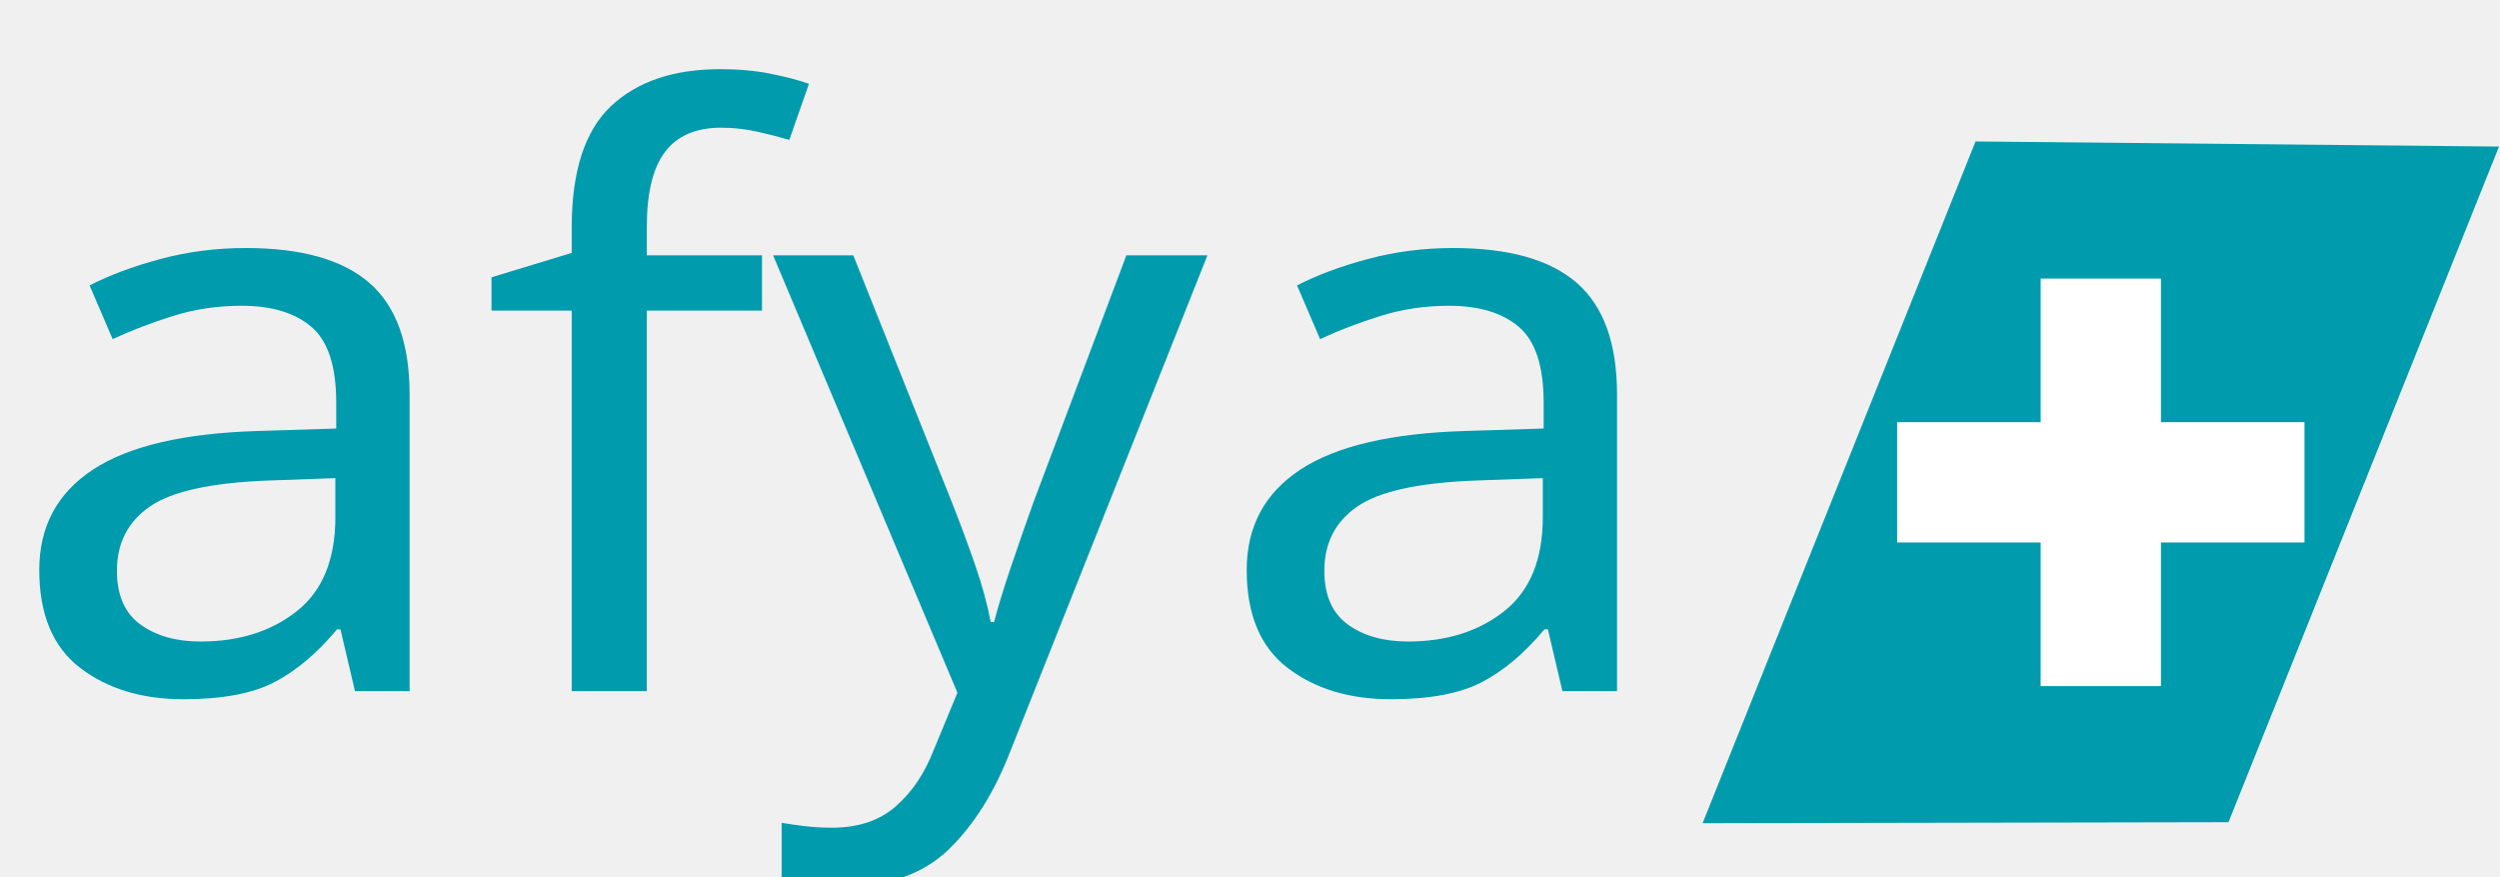
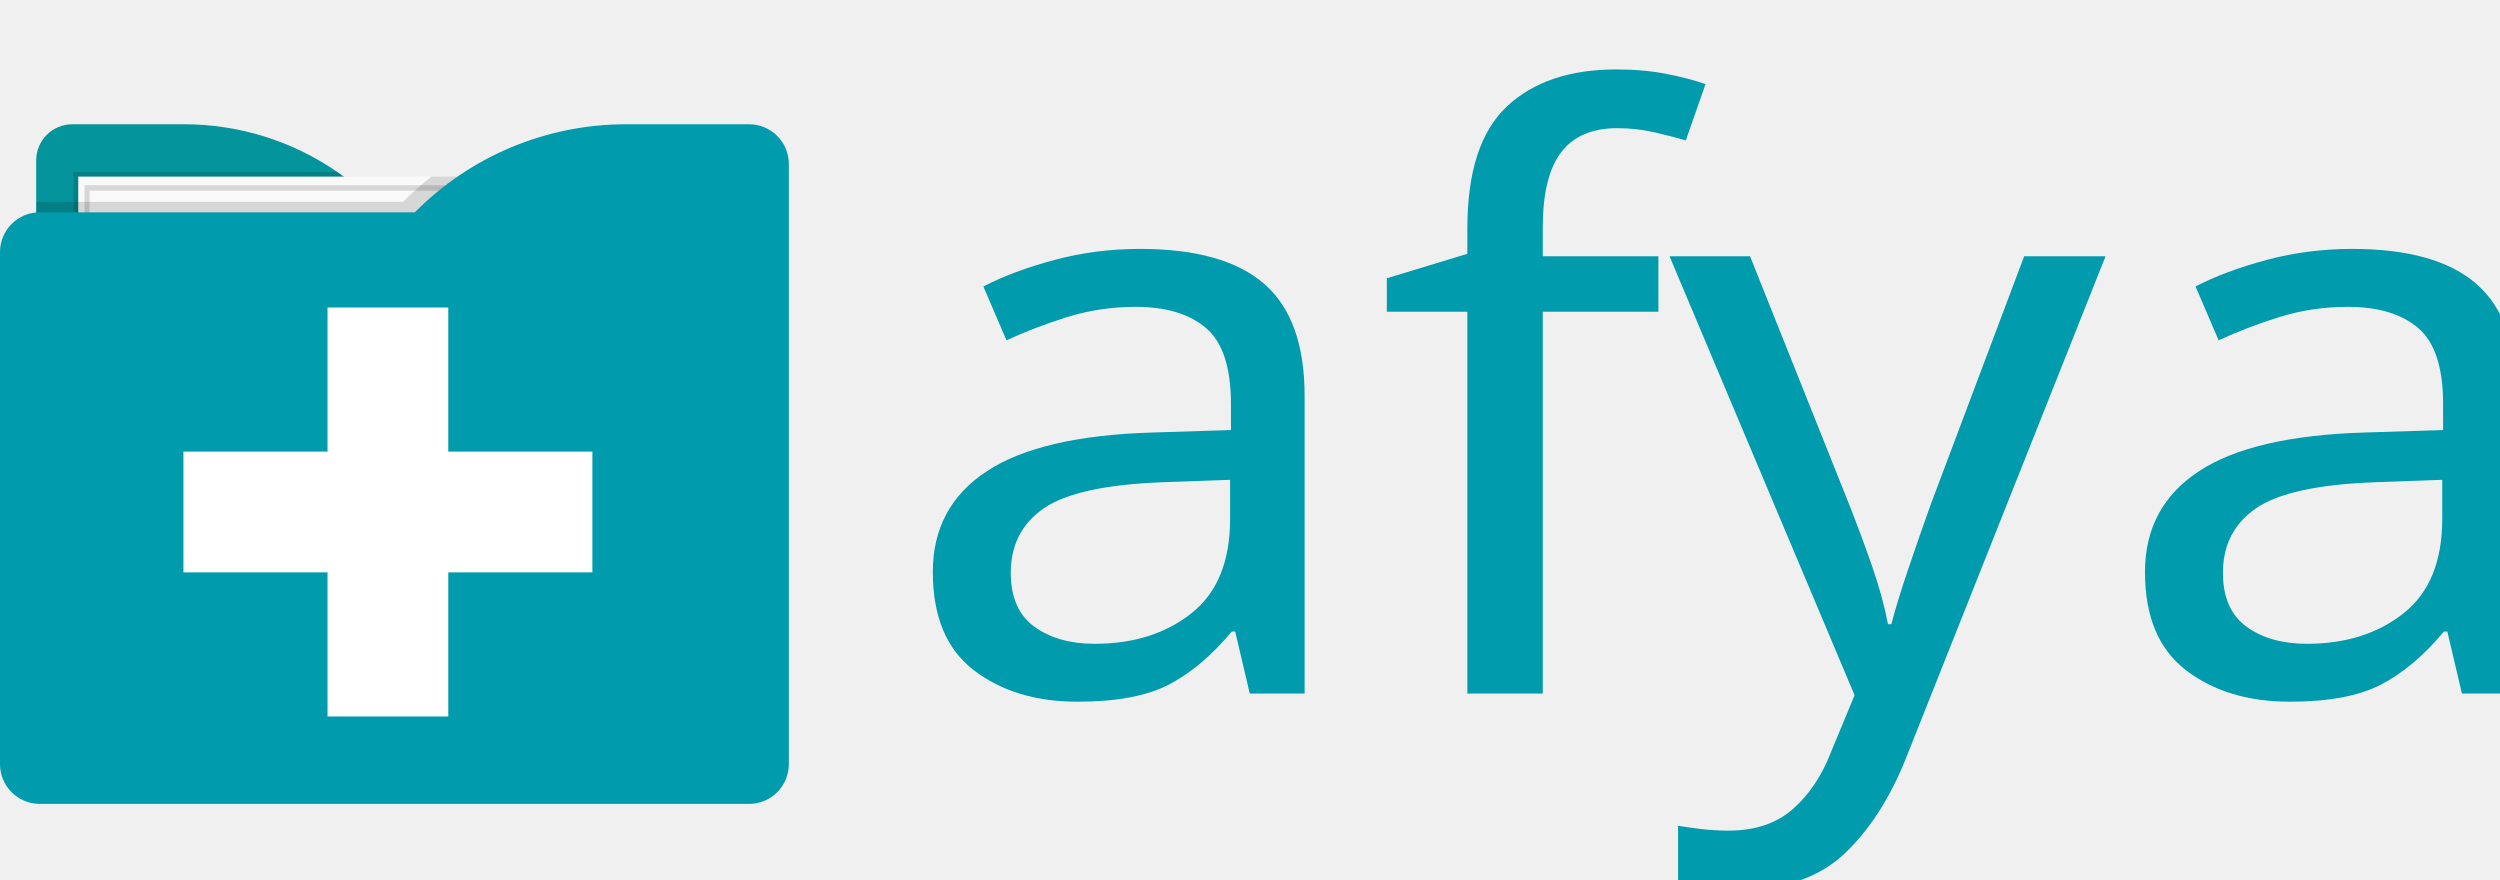
- <svg xmlns="http://www.w3.org/2000/svg" id="Calque_1" data-name="Calque 1" viewBox="0 0 1246.71 437.1">
+ <svg xmlns="http://www.w3.org/2000/svg" id="Calque_1" data-name="Calque 1" viewBox="0 0 1242.35 437.1">
  <defs>
-     <style>.cls-1{font-size:405.43px;font-family:Mandala;}.cls-1,.cls-2{fill:#009bad;}.cls-3{fill:none;stroke:#fff;stroke-miterlimit:10;stroke-width:60px;}</style>
+     <style>.cls-1{font-size:405.43px;font-family:Mandala;}.cls-1,.cls-5{fill:#009bad;}.cls-2{fill:#04949b;}.cls-3{opacity:0.14;}.cls-4{fill:#f9f9f9;}.cls-6{fill:none;stroke:#fff;stroke-miterlimit:10;stroke-width:60px;}</style>
  </defs>
-   <text class="cls-1" transform="translate(0 344.65) scale(1.05 1)">afya</text>
-   <polygon class="cls-2" points="1246.71 73.09 1111.76 410.02 849.4 410.52 985.56 70.55 1246.71 73.09" />
-   <line class="cls-3" x1="1149.67" y1="240.53" x2="946.45" y2="240.53" />
-   <line class="cls-3" x1="1048.06" y1="138.92" x2="1048.06" y2="342.14" />
+   <text class="cls-1" transform="translate(443.97 344.66) scale(1.05 1)">afya</text>
+   <path class="cls-2" d="M453.64,159.33v231a17.93,17.93,0,0,1-17.86,18H115.51a17.94,17.94,0,0,1-17.86-18V119.59a17.93,17.93,0,0,1,17.86-18h55.74a133.82,133.82,0,0,1,76.08,23.76c1.07.74,2.12,1.49,3.17,2.26a133.75,133.75,0,0,1,14.74,12.55l1.17,1.16H435.78A17.93,17.93,0,0,1,453.64,159.33Z" transform="translate(-79.66 -39.84)" />
+   <path class="cls-3" d="M432.85,141.33V263H116V125.35H247.33a135.18,135.18,0,0,1,19.08,16H432.85Z" transform="translate(-79.66 -39.84)" />
+   <rect class="cls-4" x="38.89" y="87.76" width="316.83" height="137.66" />
+   <rect class="cls-3" x="42.01" y="92.05" width="316.83" height="137.66" />
+   <rect class="cls-4" x="44.53" y="94.77" width="316.83" height="137.66" />
+   <path class="cls-3" d="M453.64,159.33v231a17.93,17.93,0,0,1-17.86,18H115.51a17.94,17.94,0,0,1-17.86-18V140.16H279.94a149.7,149.7,0,0,1,14.15-12.55H435.38v13.72h.4A17.93,17.93,0,0,1,453.64,159.33Z" transform="translate(-79.66 -39.84)" />
+   <path class="cls-5" d="M452,101.59H390.6a147.6,147.6,0,0,0-104.78,43.75H99.33a19.75,19.75,0,0,0-19.67,19.83V419.49a19.75,19.75,0,0,0,19.67,19.83H452a19.75,19.75,0,0,0,19.67-19.83V121.41A19.75,19.75,0,0,0,452,101.59Z" transform="translate(-79.66 -39.84)" />
+   <line class="cls-6" x1="294.38" y1="254.43" x2="91.16" y2="254.43" />
+   <line class="cls-6" x1="192.77" y1="152.82" x2="192.77" y2="356.04" />
</svg>
